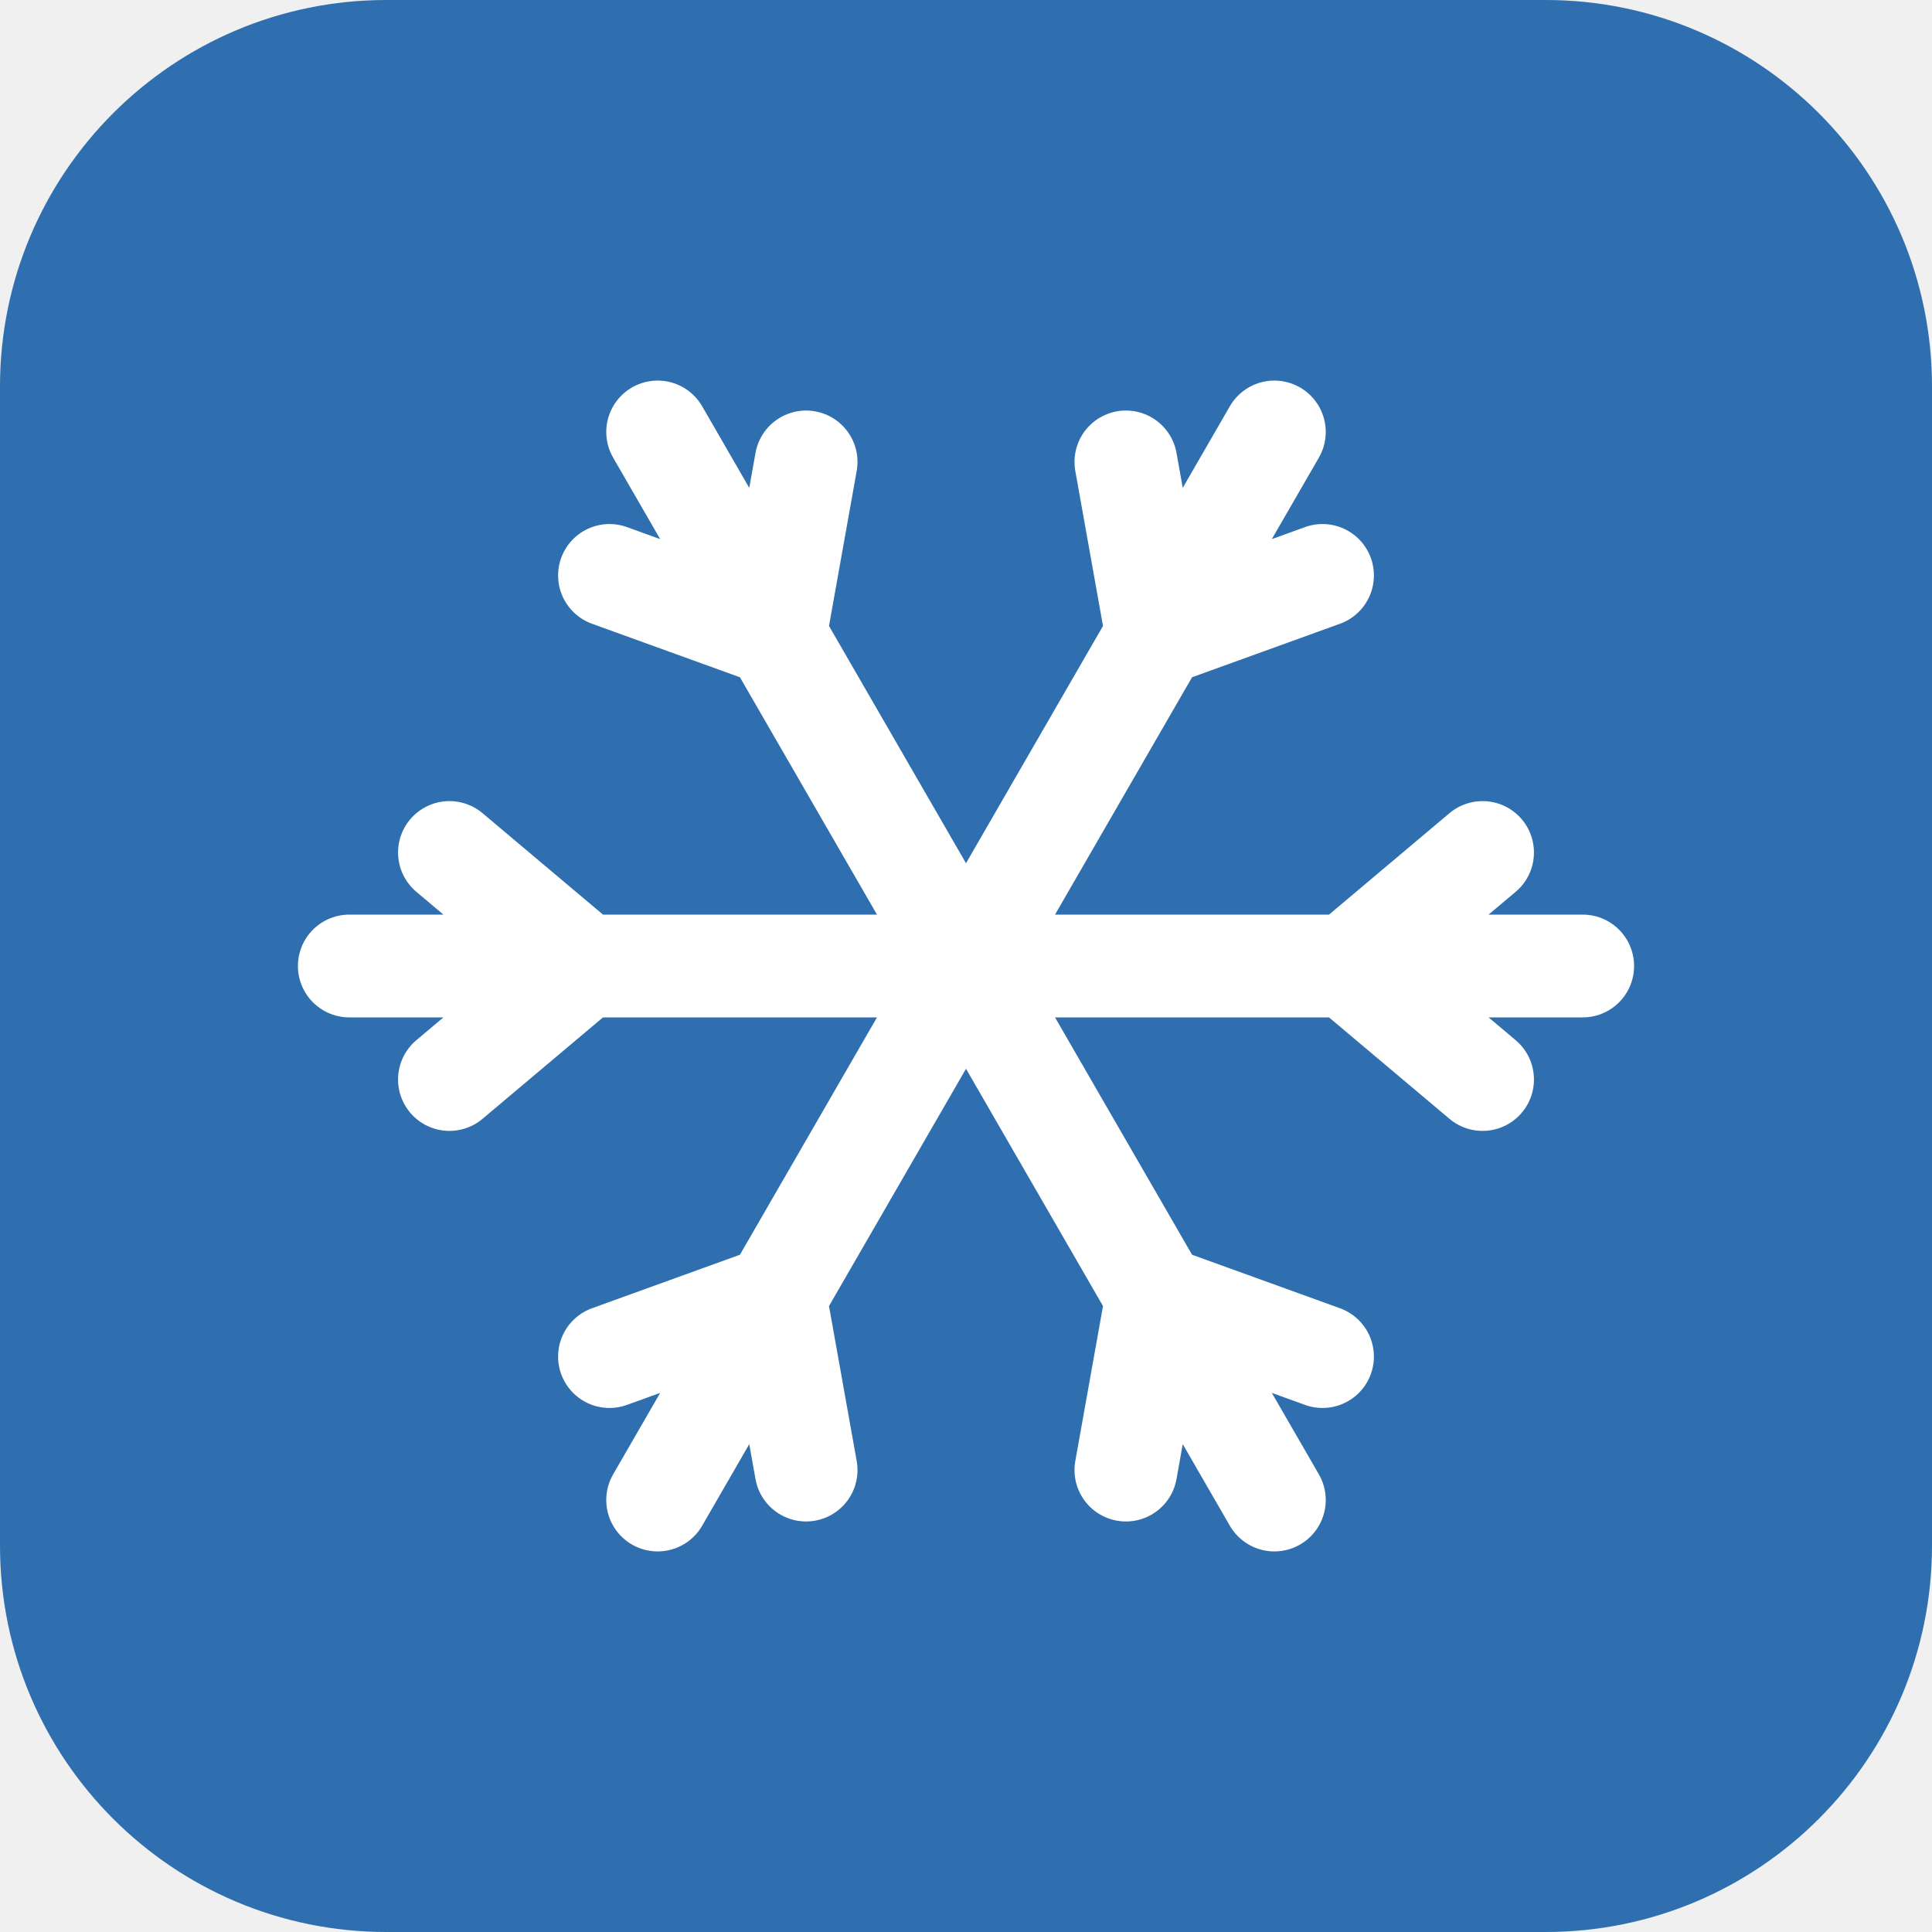
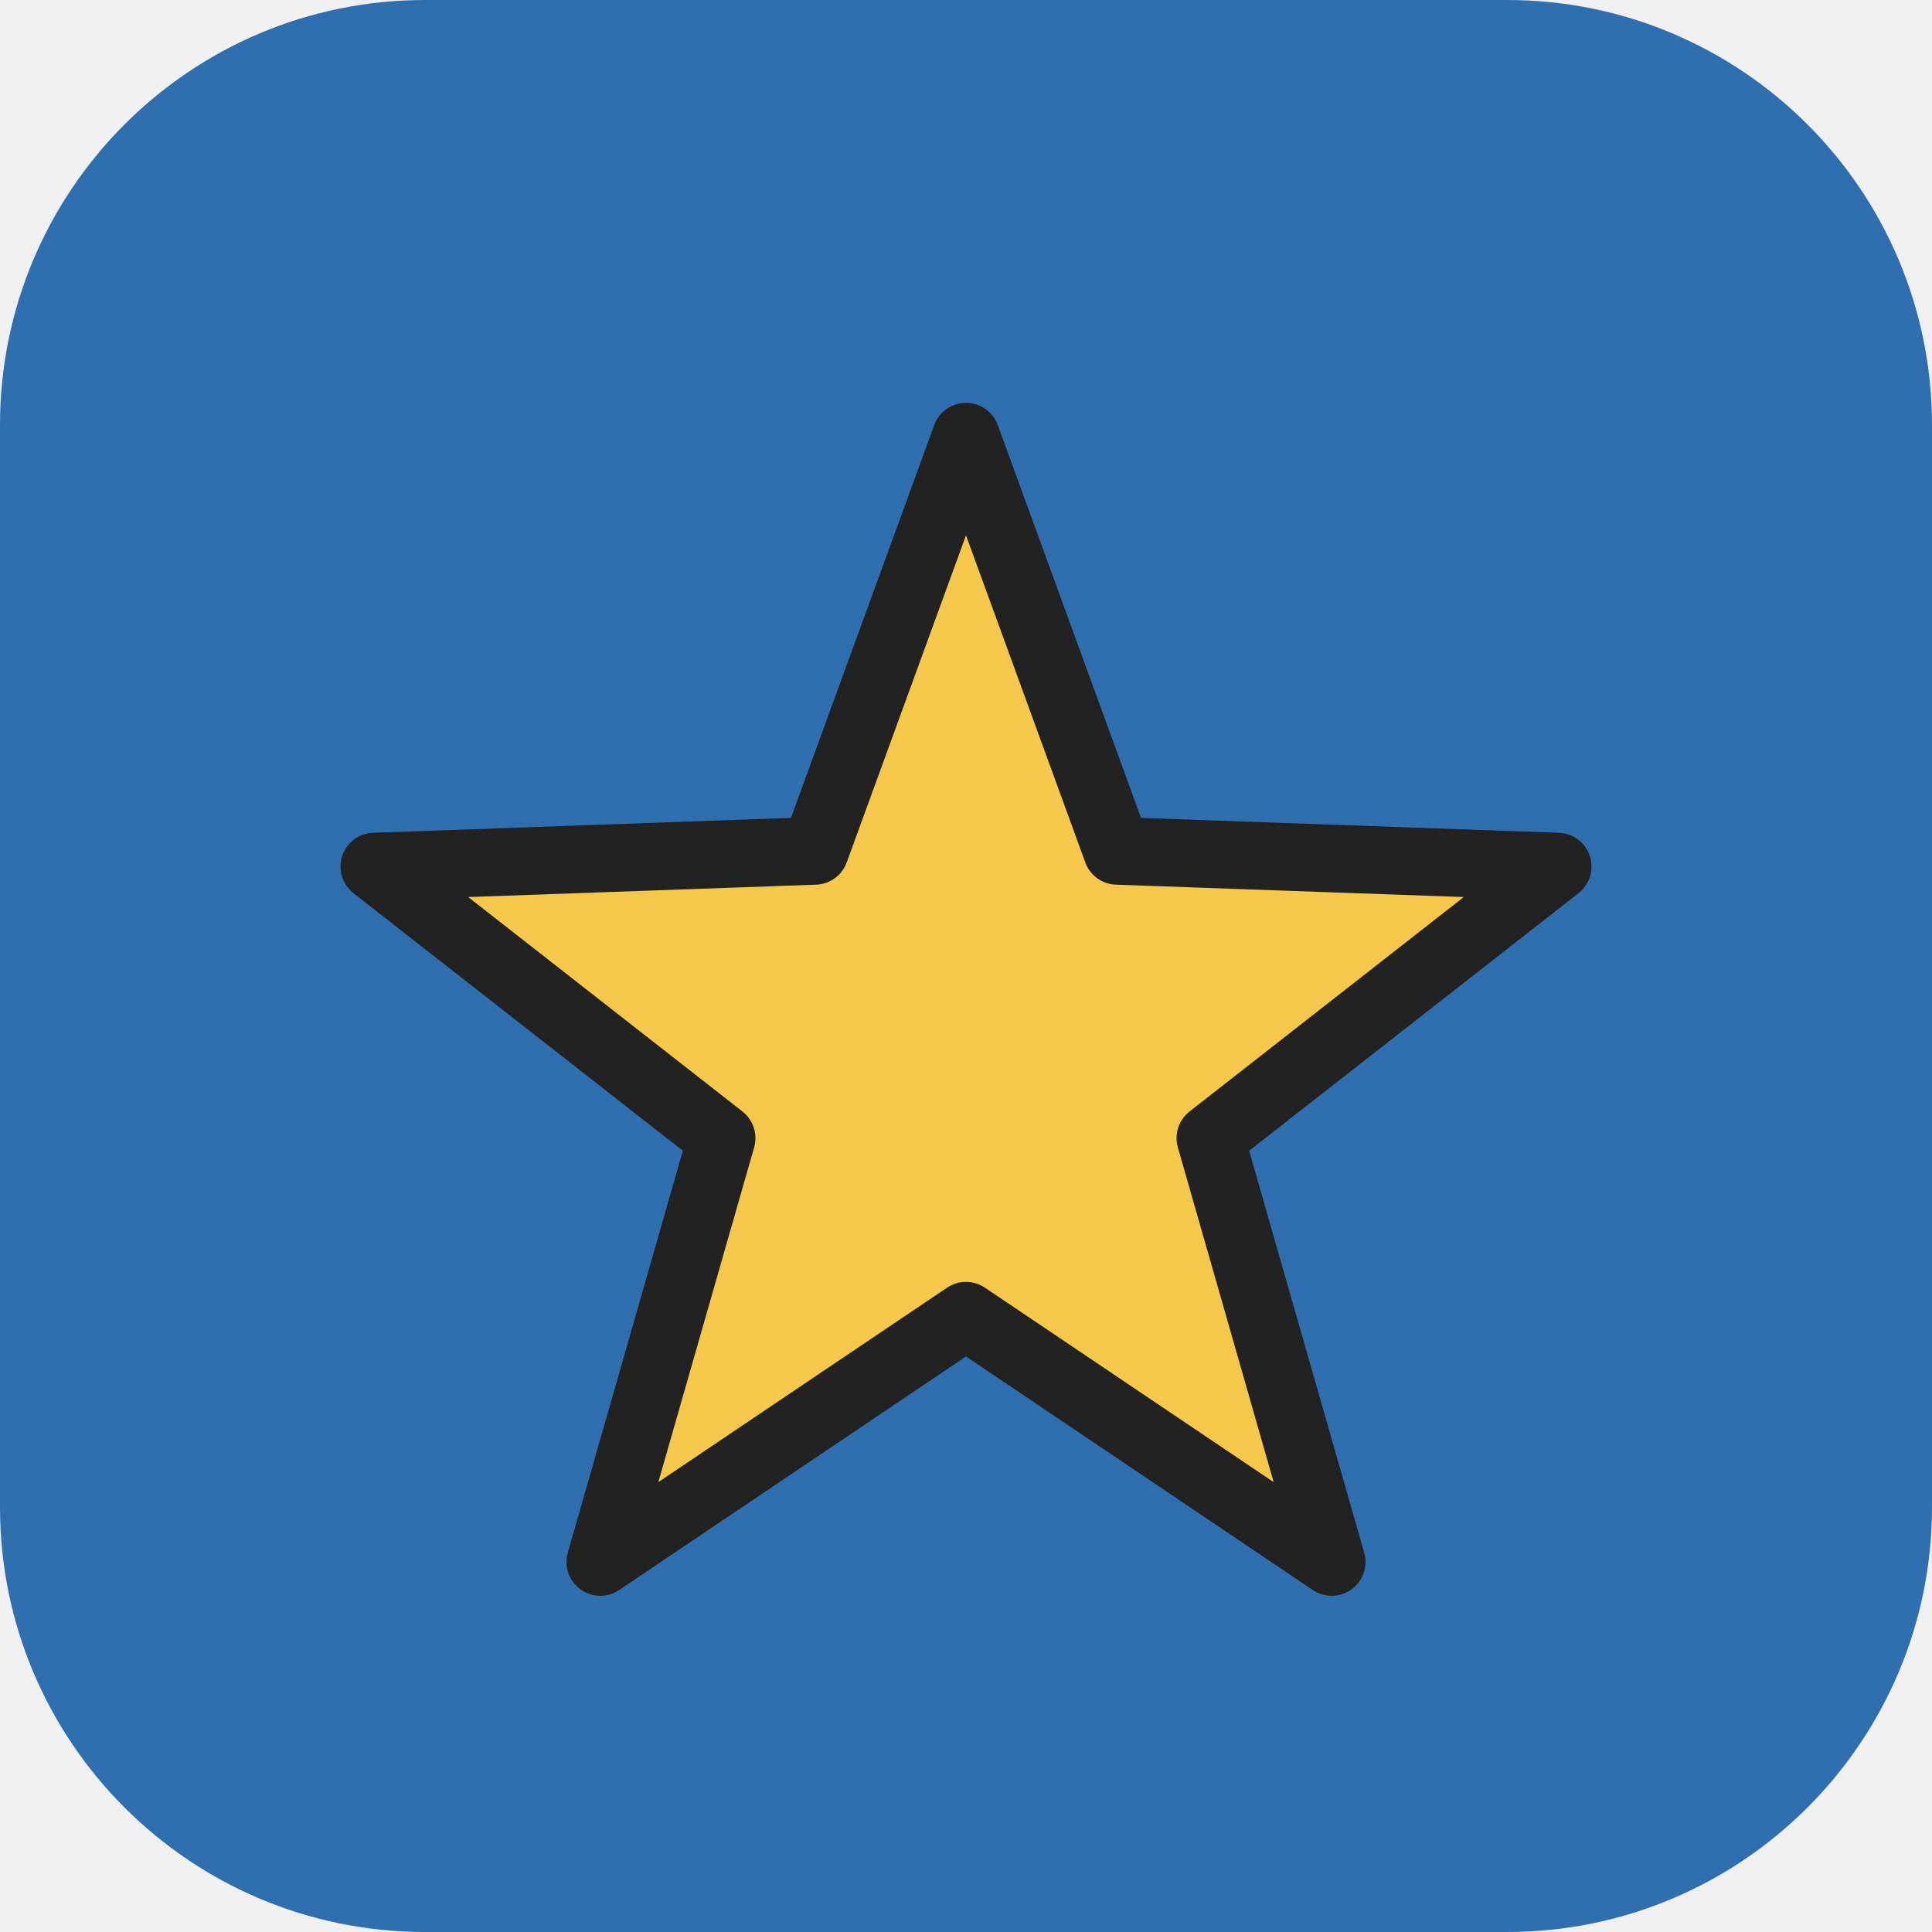
<svg xmlns="http://www.w3.org/2000/svg" viewBox="0 0 100 100">
-   <rect width="100" height="100" rx="20" fill="#2f6fb0" />
-   <g transform="translate(12 12) scale(0.76)" stroke="#fff" stroke-width="7" stroke-linejoin="round">
-     <path d="M50 50 L92 50 M76 50 L85.18 42.27 M76 50 L85.18 57.73 M50 50 L71 86.37 M63 72.52 L74.28 76.6 M63 72.52 L60.89 84.33 M50 50 L29 86.37 M37 72.52 L39.11 84.33 M37 72.52 L25.72 76.6 M50 50 L8 50 M24 50 L14.82 57.73 M24 50 L14.82 42.27 M50 50 L29 13.63 M37 27.48 L25.72 23.4 M37 27.48 L39.11 15.67 M50 50 L71 13.63 M63 27.48 L60.89 15.67 M63 27.48 L74.28 23.4 " fill="none" stroke-linecap="round" />
+   <rect width="100" height="100" rx="22" fill="#2f6fb0" />
+   <g transform="translate(15 17) scale(0.7)" stroke="#222" stroke-width="5" stroke-linejoin="round">
+     <polygon points="50,8 61.17,38.63 93.75,39.79 68.07,59.87 77.04,91.21 50,73 22.96,91.21 31.93,59.87 6.25,39.79 38.83,38.63" fill="#F5C84C" />
  </g>
</svg>
